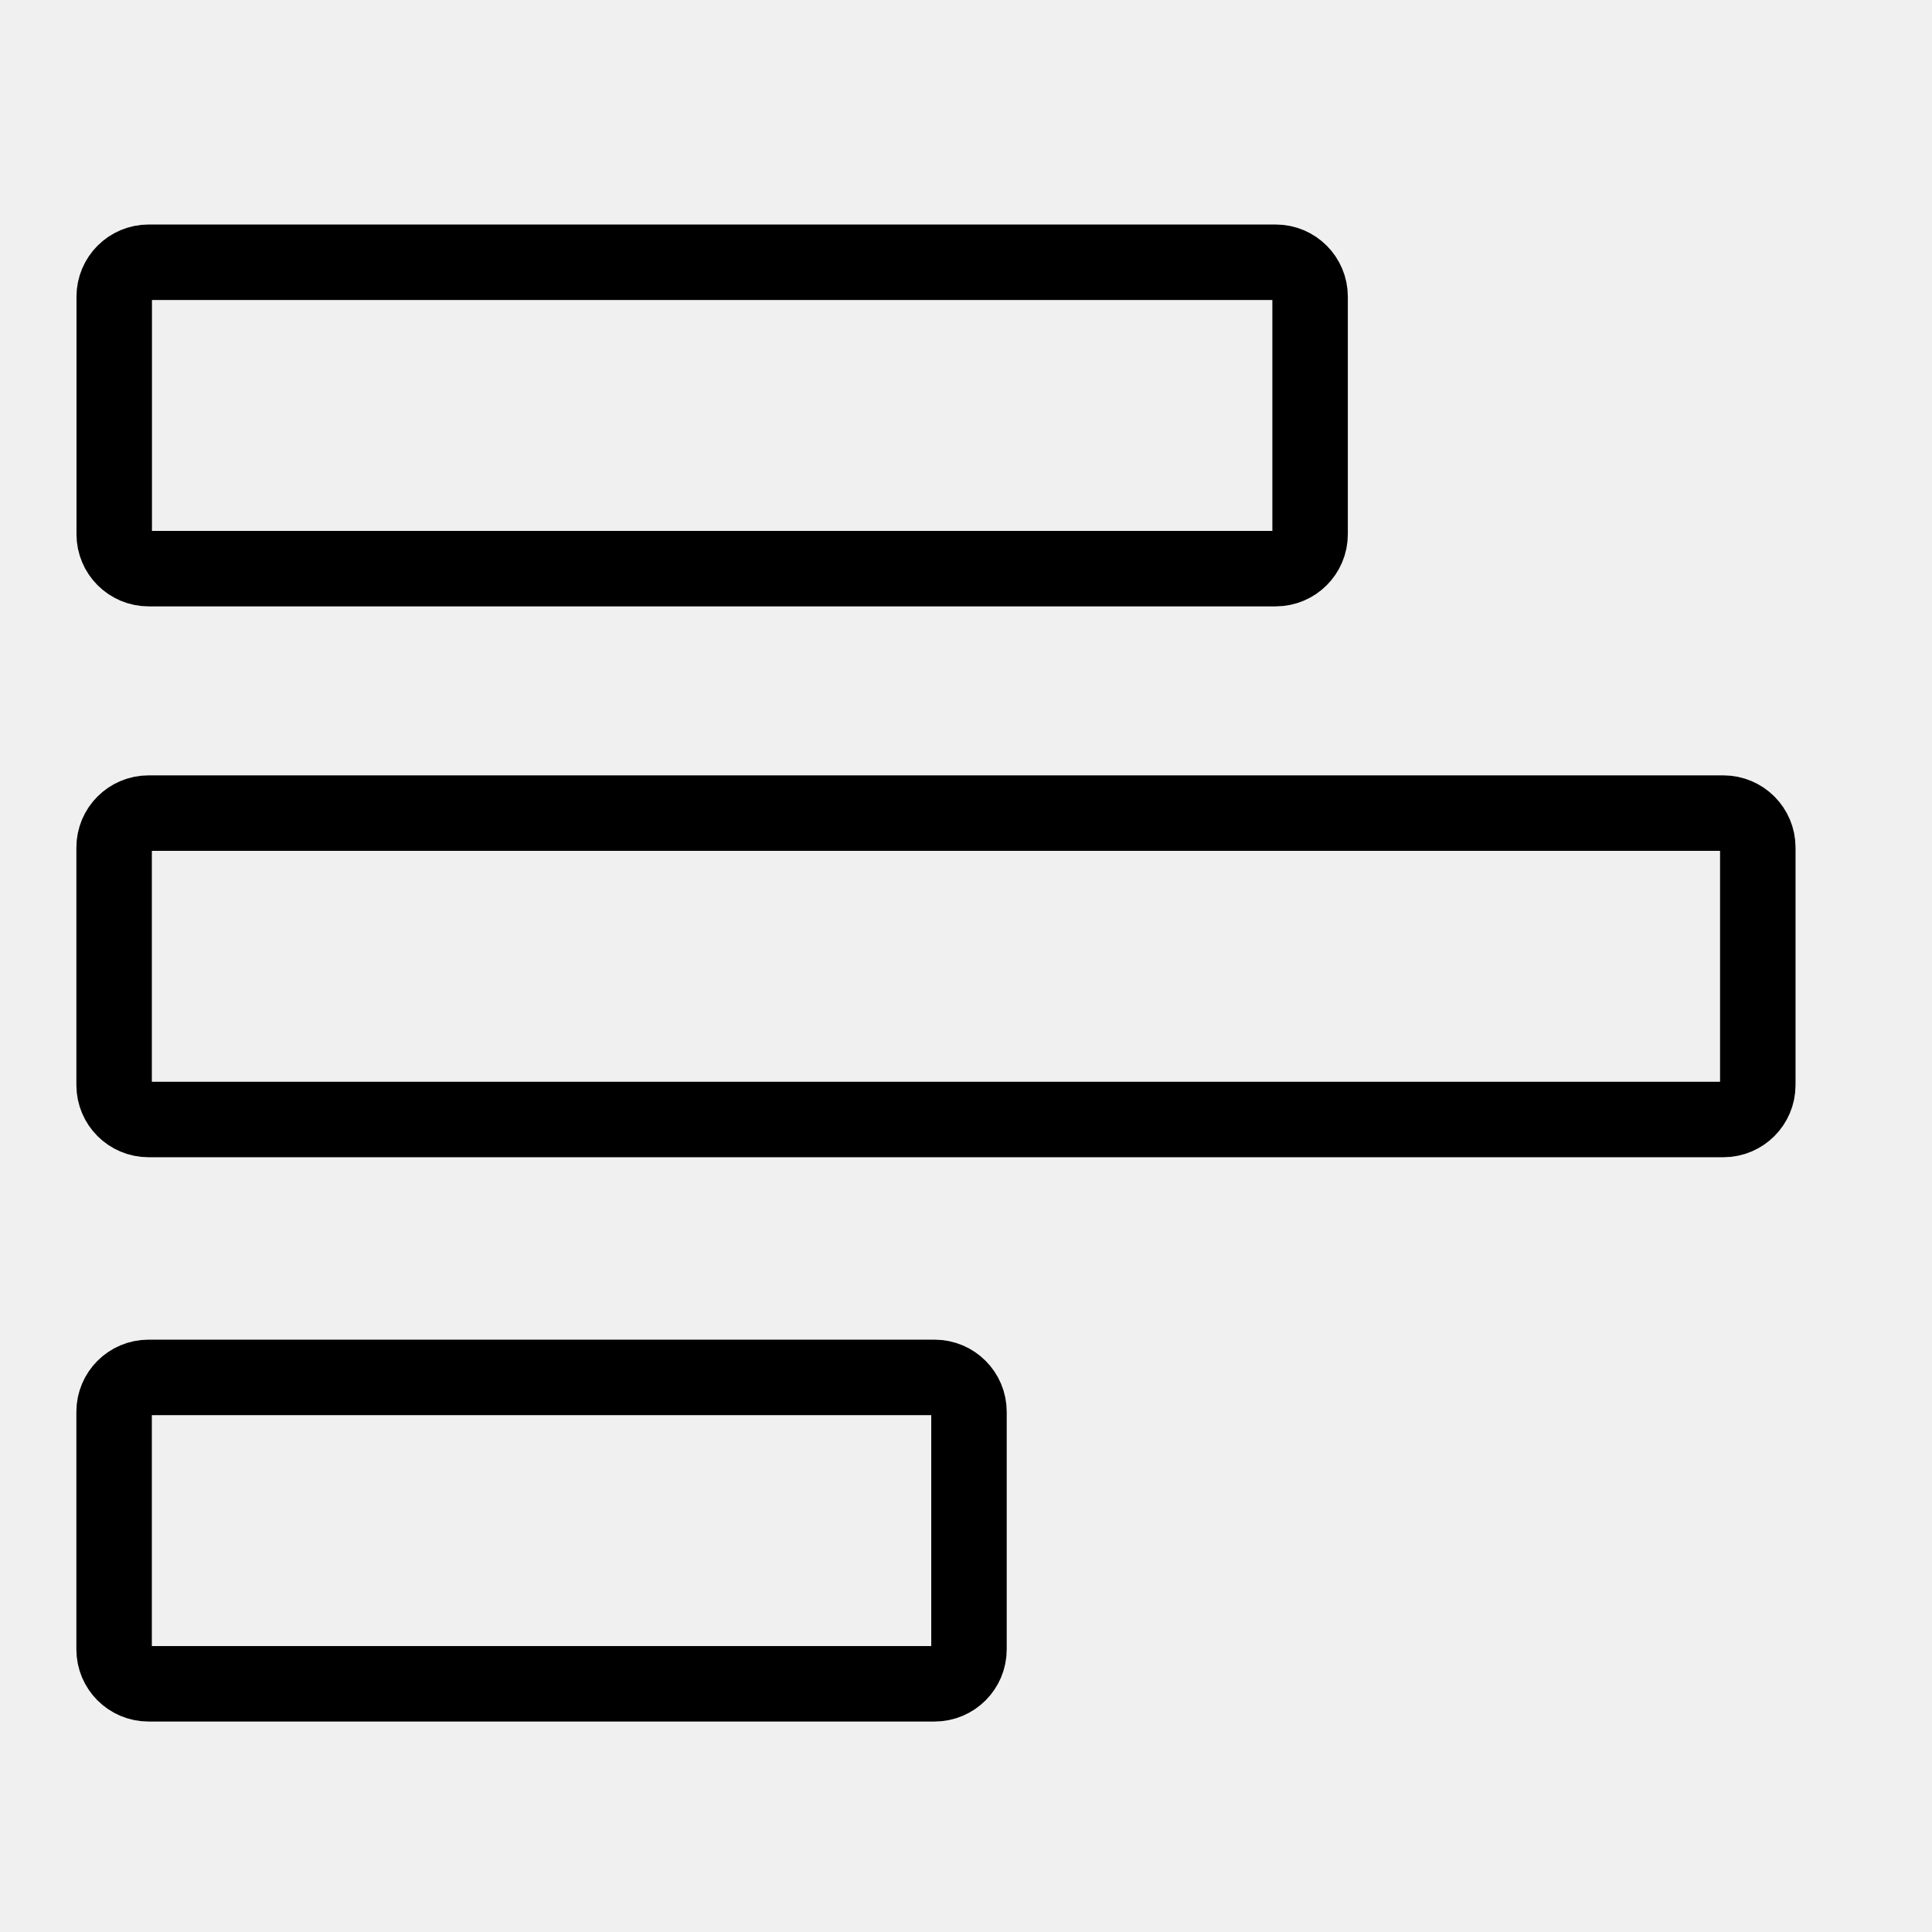
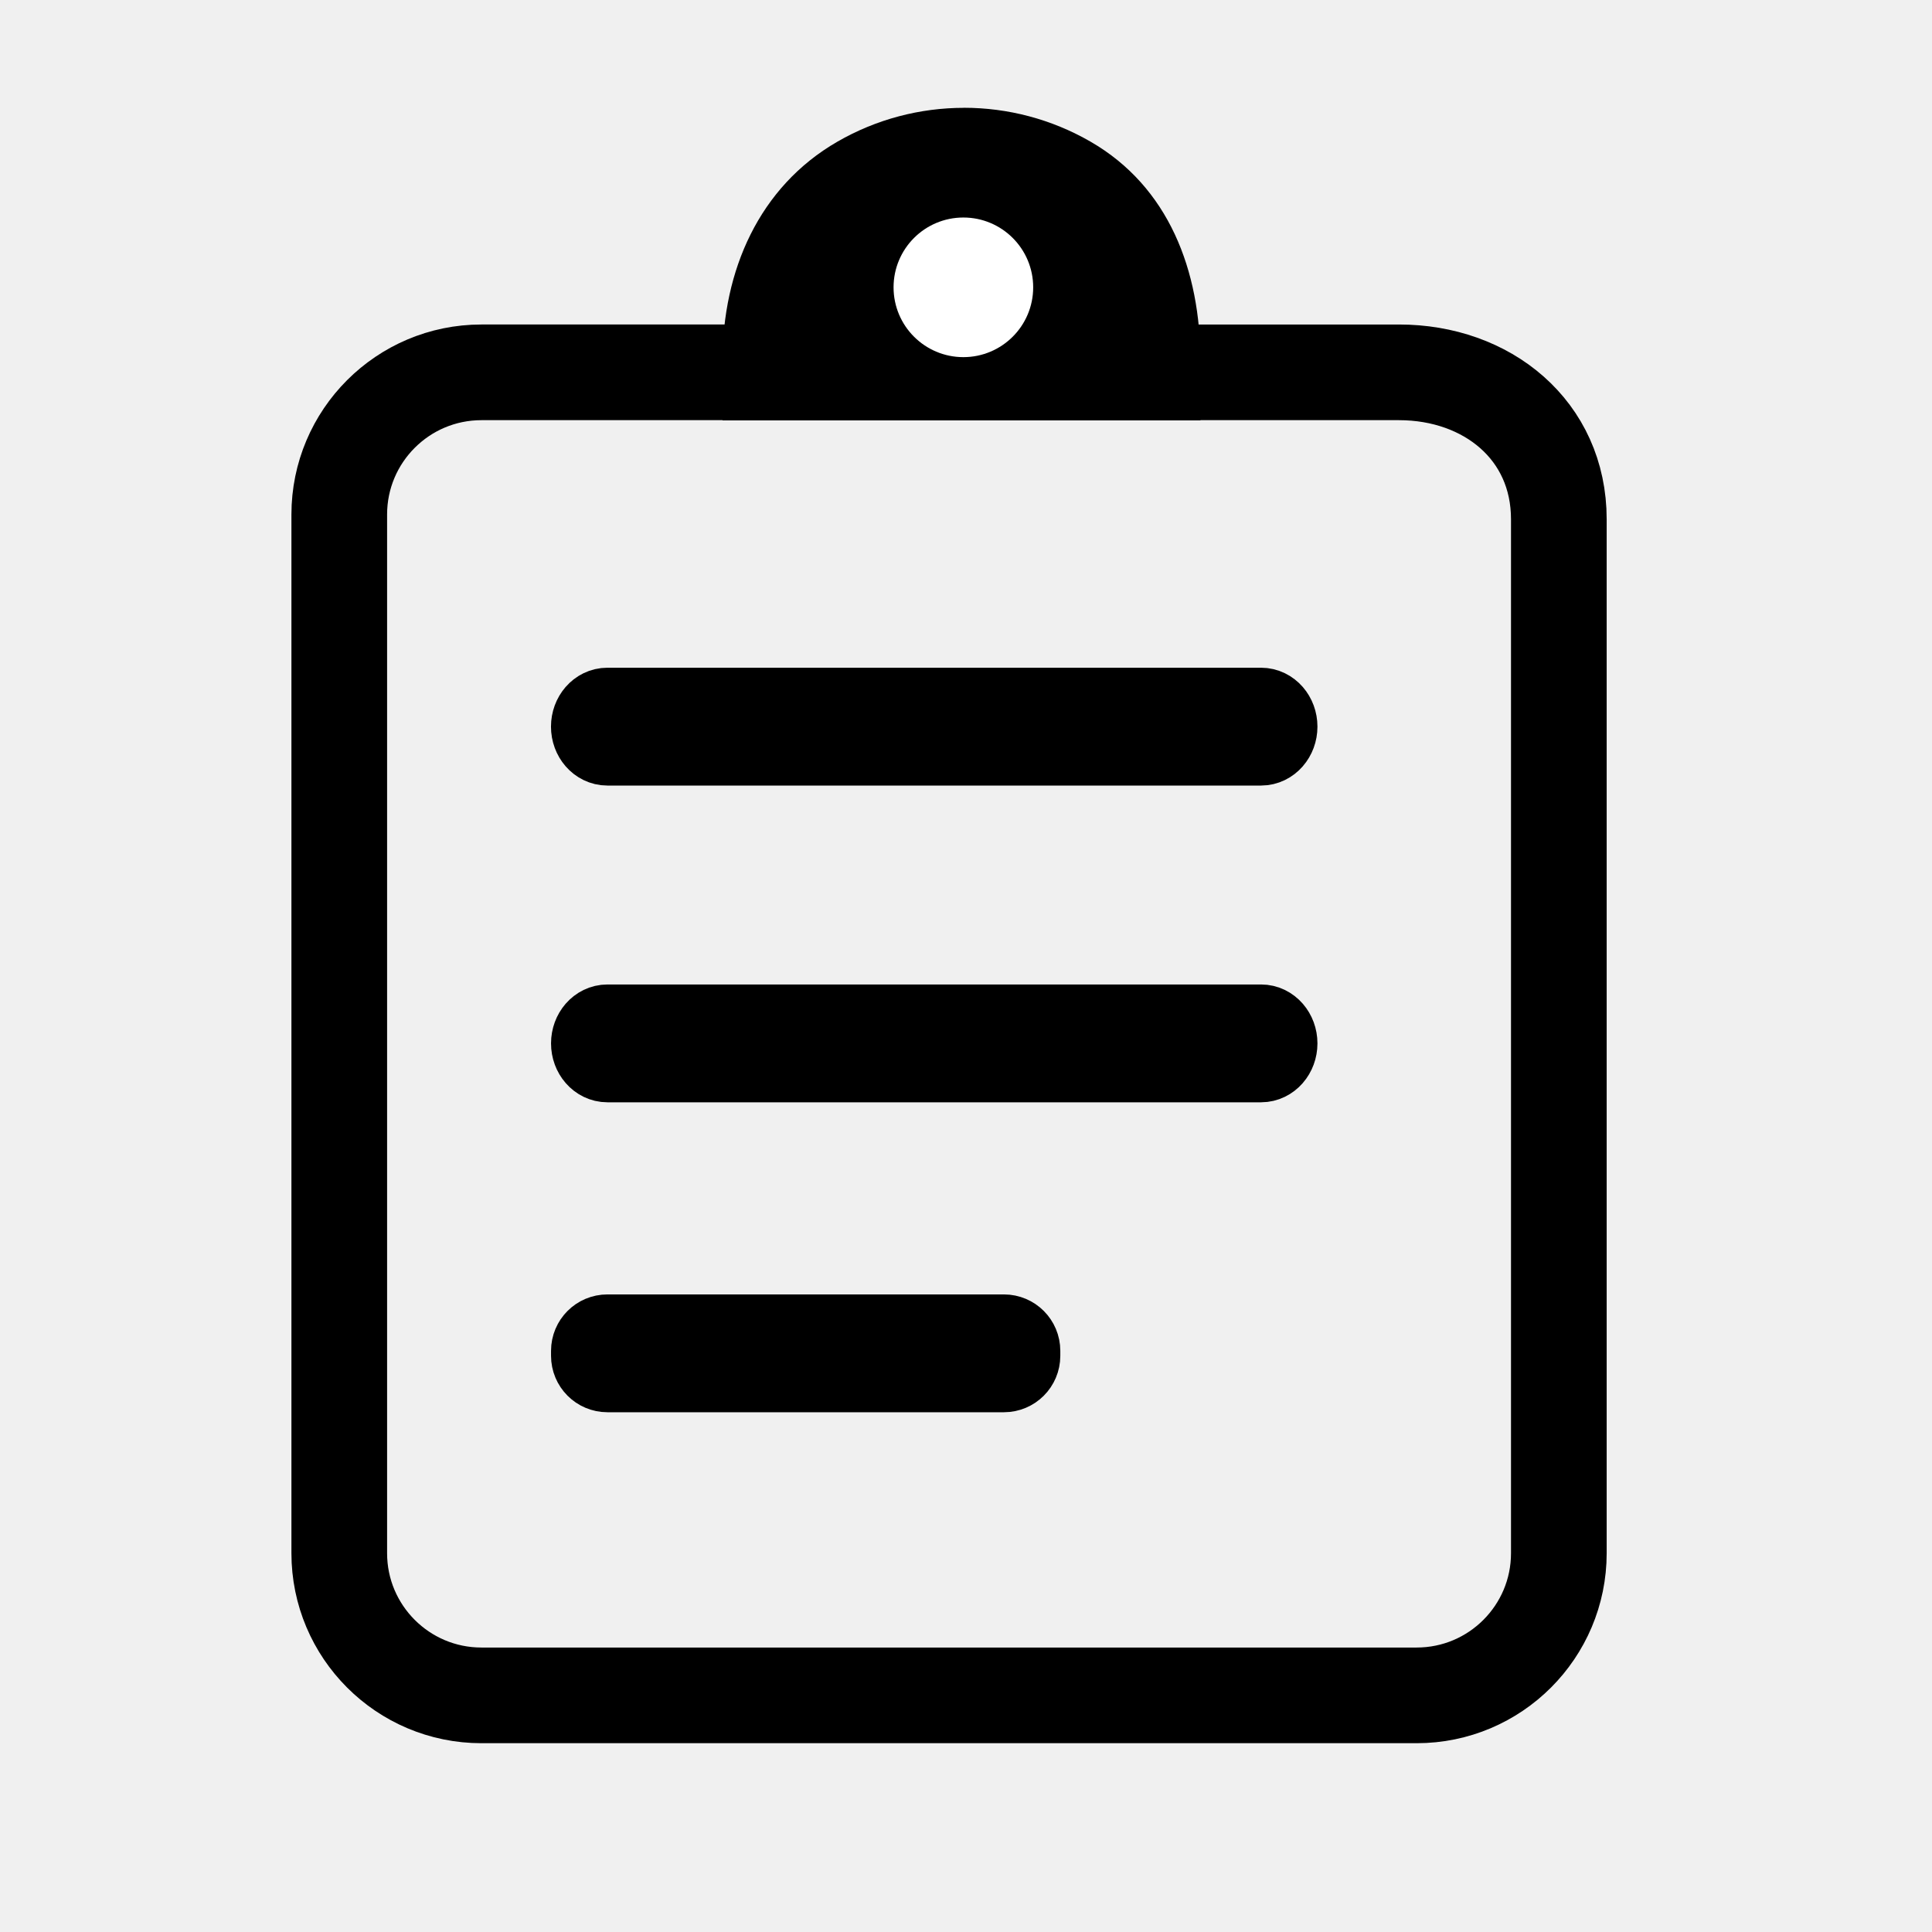
- <svg xmlns="http://www.w3.org/2000/svg" width="512mm" height="512mm" viewBox="0 0 512 512" version="1.1" id="svg1">
+ <svg xmlns="http://www.w3.org/2000/svg" width="800" height="800" fill="#000000" viewBox="0 0 37.5 37.5" id="file-7" data-name="Flat Color" class="icon flat-color" version="1.1" xml:space="preserve">
  <defs id="defs1" />
-   <g id="layer1">
-     <rect style="fill:none;fill-rule:evenodd;stroke:#000000;stroke-width:20;stroke-linecap:round;stroke-linejoin:round;stroke-dasharray:none" id="rect1" width="316.918" height="81.194" x="30.27" y="69.5" rx="9.115" ry="9.115" />
-     <rect style="fill:none;fill-rule:evenodd;stroke:#000000;stroke-width:20;stroke-linecap:round;stroke-linejoin:round;stroke-dasharray:none" id="rect1-8" width="435.59" height="81.194" x="30.244" y="215.484" rx="9.115" ry="9.115" />
-     <rect style="fill:none;fill-rule:evenodd;stroke:#000000;stroke-width:20;stroke-linecap:round;stroke-linejoin:round;stroke-dasharray:none" id="rect1-8-5" width="226.549" height="81.194" x="30.24" y="365.027" rx="9.115" ry="9.115" />
-   </g>
+   <path id="primary" style="fill:none;stroke:#000000;stroke-width:1.857;stroke-dasharray:none;stroke-opacity:1" d="m 9.345,7.227 c -1.524,0 -2.76,1.236 -2.76,2.76 V 30.147 c 0,1.524 1.236,2.76 2.76,2.76 H 27.497 c 1.524,0 2.76,-1.236 2.76,-2.76 V 10.079 c 0,-1.731 -1.392,-2.852 -3.103,-2.852 0,0 -17.164,-1.262e-4 -17.81,-1.262e-4 z" />
+   <rect style="fill:none;fill-rule:evenodd;stroke:#000000;stroke-width:1.519;stroke-linecap:round;stroke-miterlimit:146.2;stroke-dasharray:none;stroke-opacity:1;paint-order:stroke fill markers" id="rect3" width="13.358" height="0.768" x="11.454" y="13.72" rx="0.335" ry="0.384" />
+   <rect style="fill:none;fill-rule:evenodd;stroke:#000000;stroke-width:1.519;stroke-linecap:round;stroke-miterlimit:146.2;stroke-dasharray:none;stroke-opacity:1;paint-order:stroke fill markers" id="rect3-8" width="13.357" height="0.768" x="11.455" y="19.868" rx="0.335" ry="0.384" />
+   <rect style="fill:none;fill-rule:evenodd;stroke:#000000;stroke-width:1.519;stroke-linecap:round;stroke-miterlimit:146.2;stroke-dasharray:none;stroke-opacity:1;paint-order:stroke fill markers" id="rect3-8-5" width="8.366" height="0.768" x="11.455" y="25.884" rx="0.335" ry="0.336" />
+   <path id="path1" style="baseline-shift:baseline;display:inline;overflow:visible;opacity:1;vector-effect:none;fill-rule:evenodd;stroke-width:0.925;stroke-linecap:round;stroke-miterlimit:146.2;paint-order:stroke fill markers;enable-background:accumulate;stop-color:#000000;stop-opacity:1" d="m 18.71,2.093 c -0.849,0 -1.698,0.219 -2.458,0.658 -1.519,0.877 -2.228,2.502 -2.228,4.256 v 1.153 h 4.686 4.59 V 7.006 c 0,-1.754 -0.613,-3.379 -2.132,-4.256 -0.76,-0.439 -1.609,-0.658 -2.458,-0.658 z" />
+   <circle style="fill:#ffffff;fill-rule:evenodd;stroke:none;stroke-width:1.069;stroke-linecap:round;stroke-miterlimit:146.2;stroke-dasharray:none;stroke-opacity:1;paint-order:stroke fill markers" id="path2" cx="18.699" cy="5.577" r="1.355" />
</svg>
